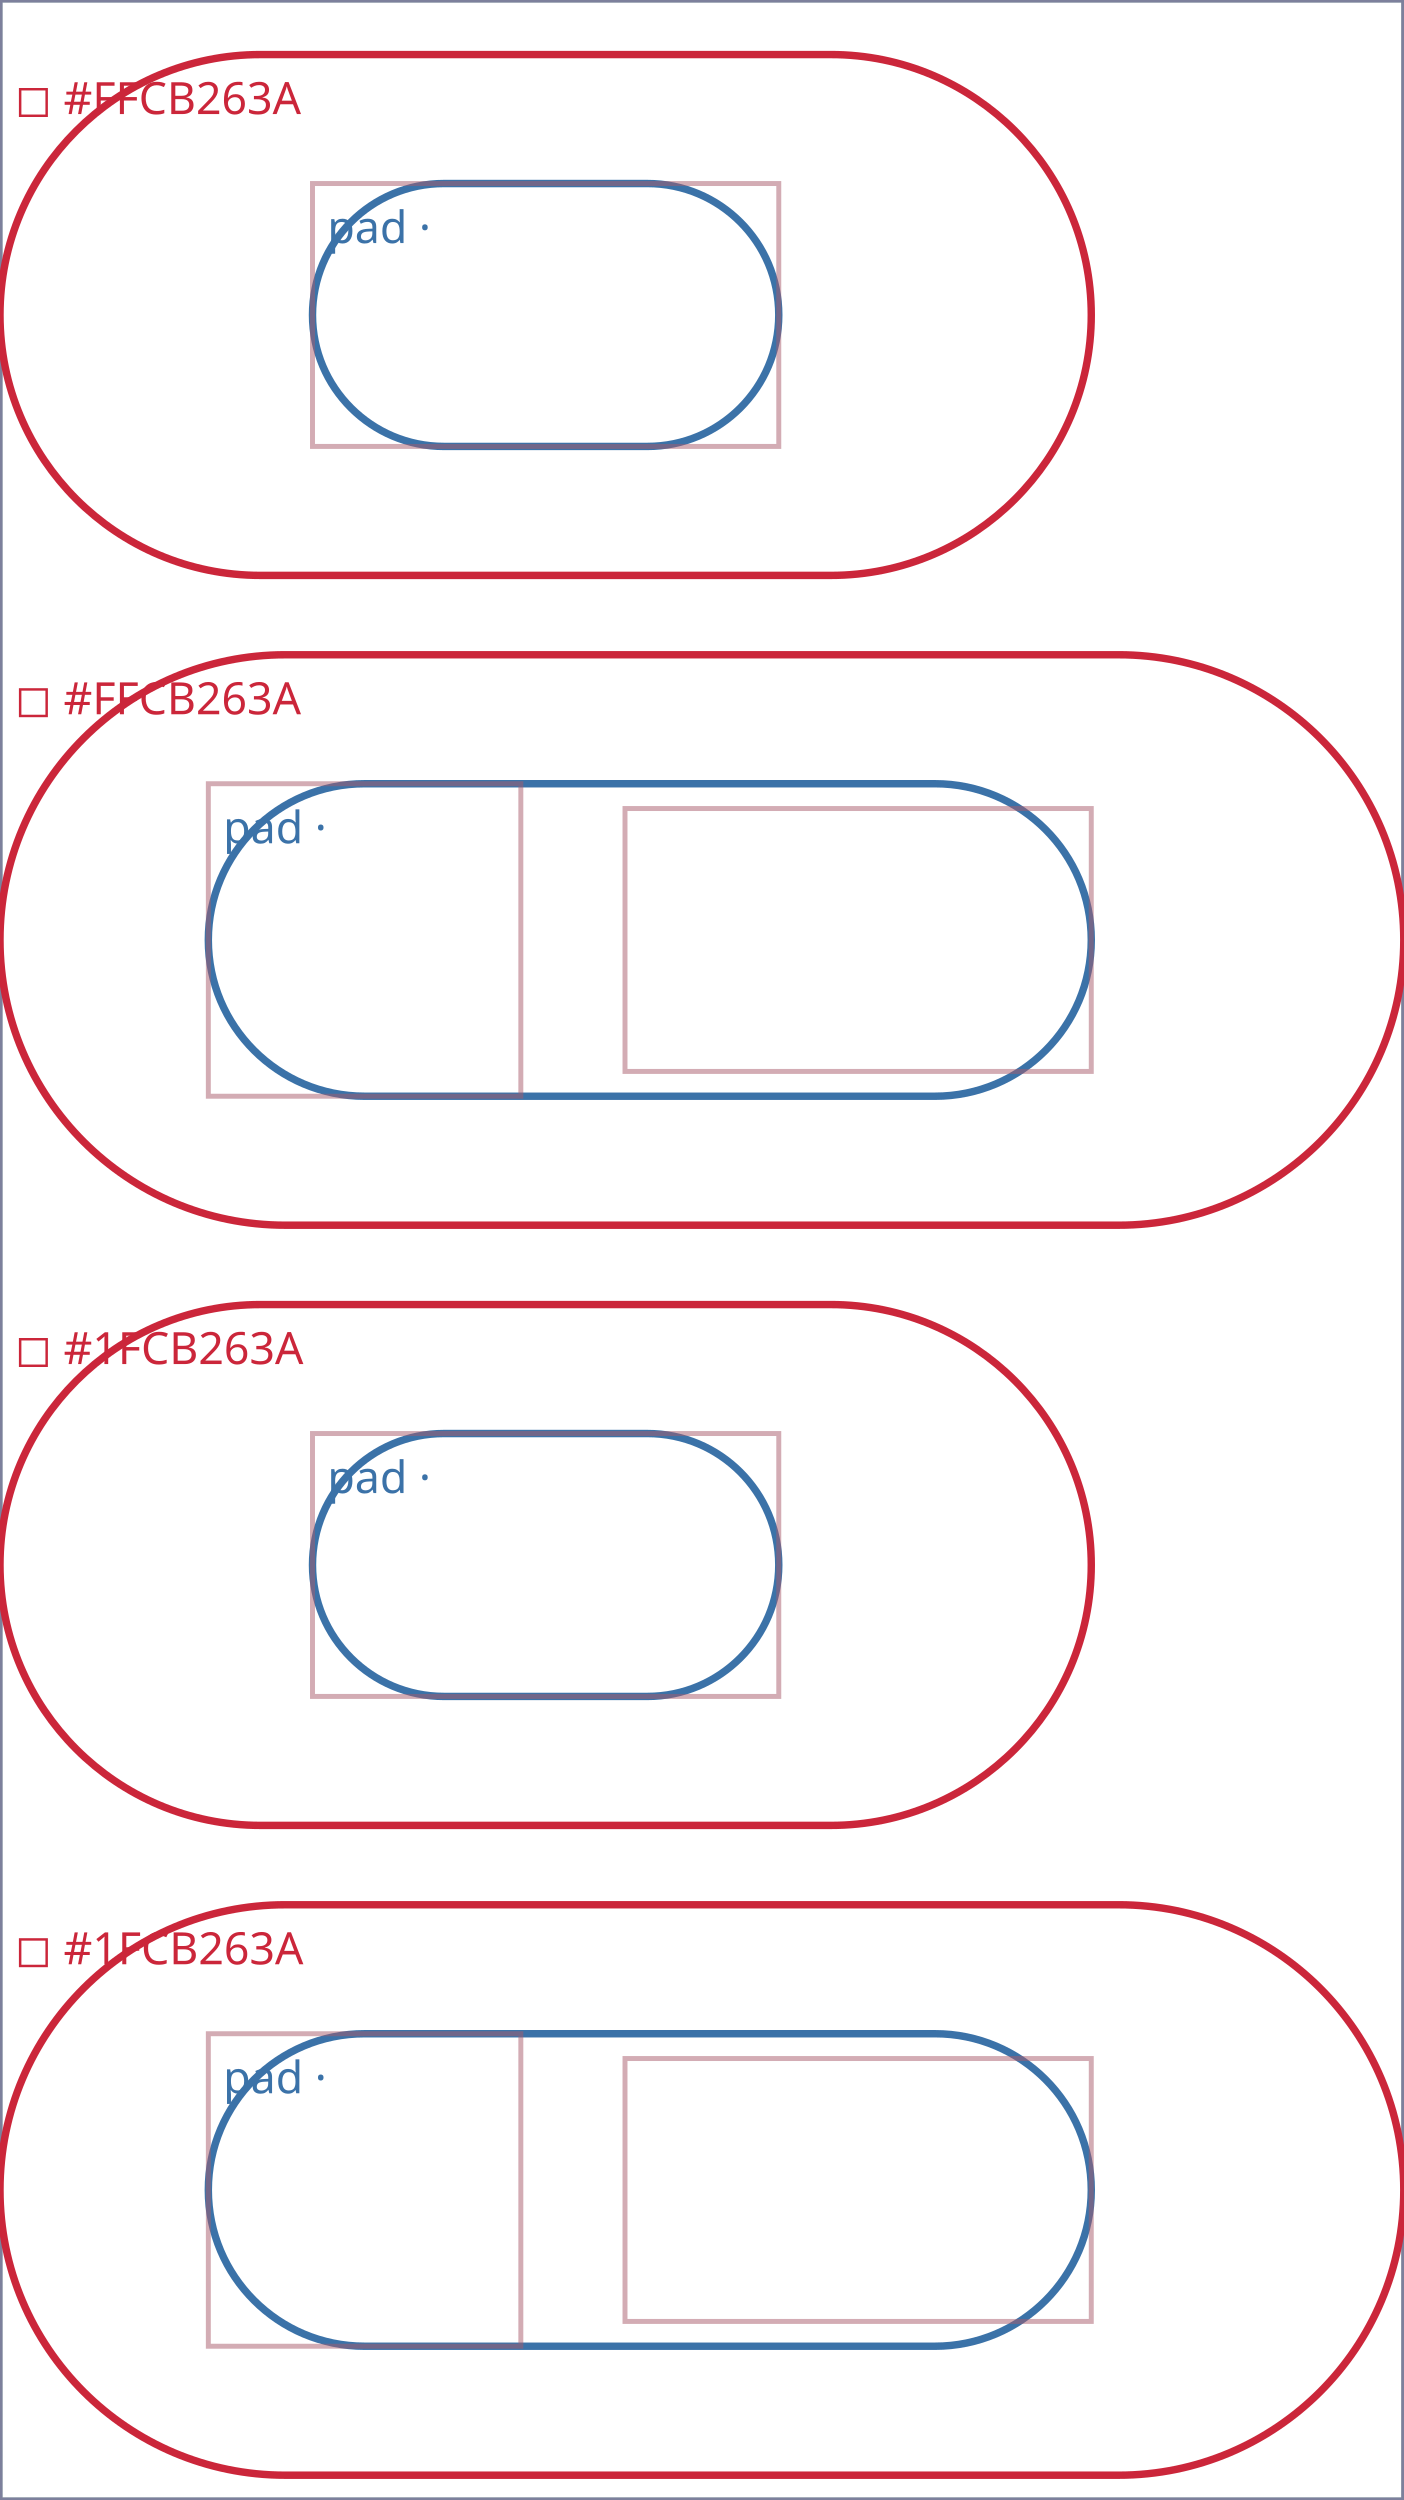
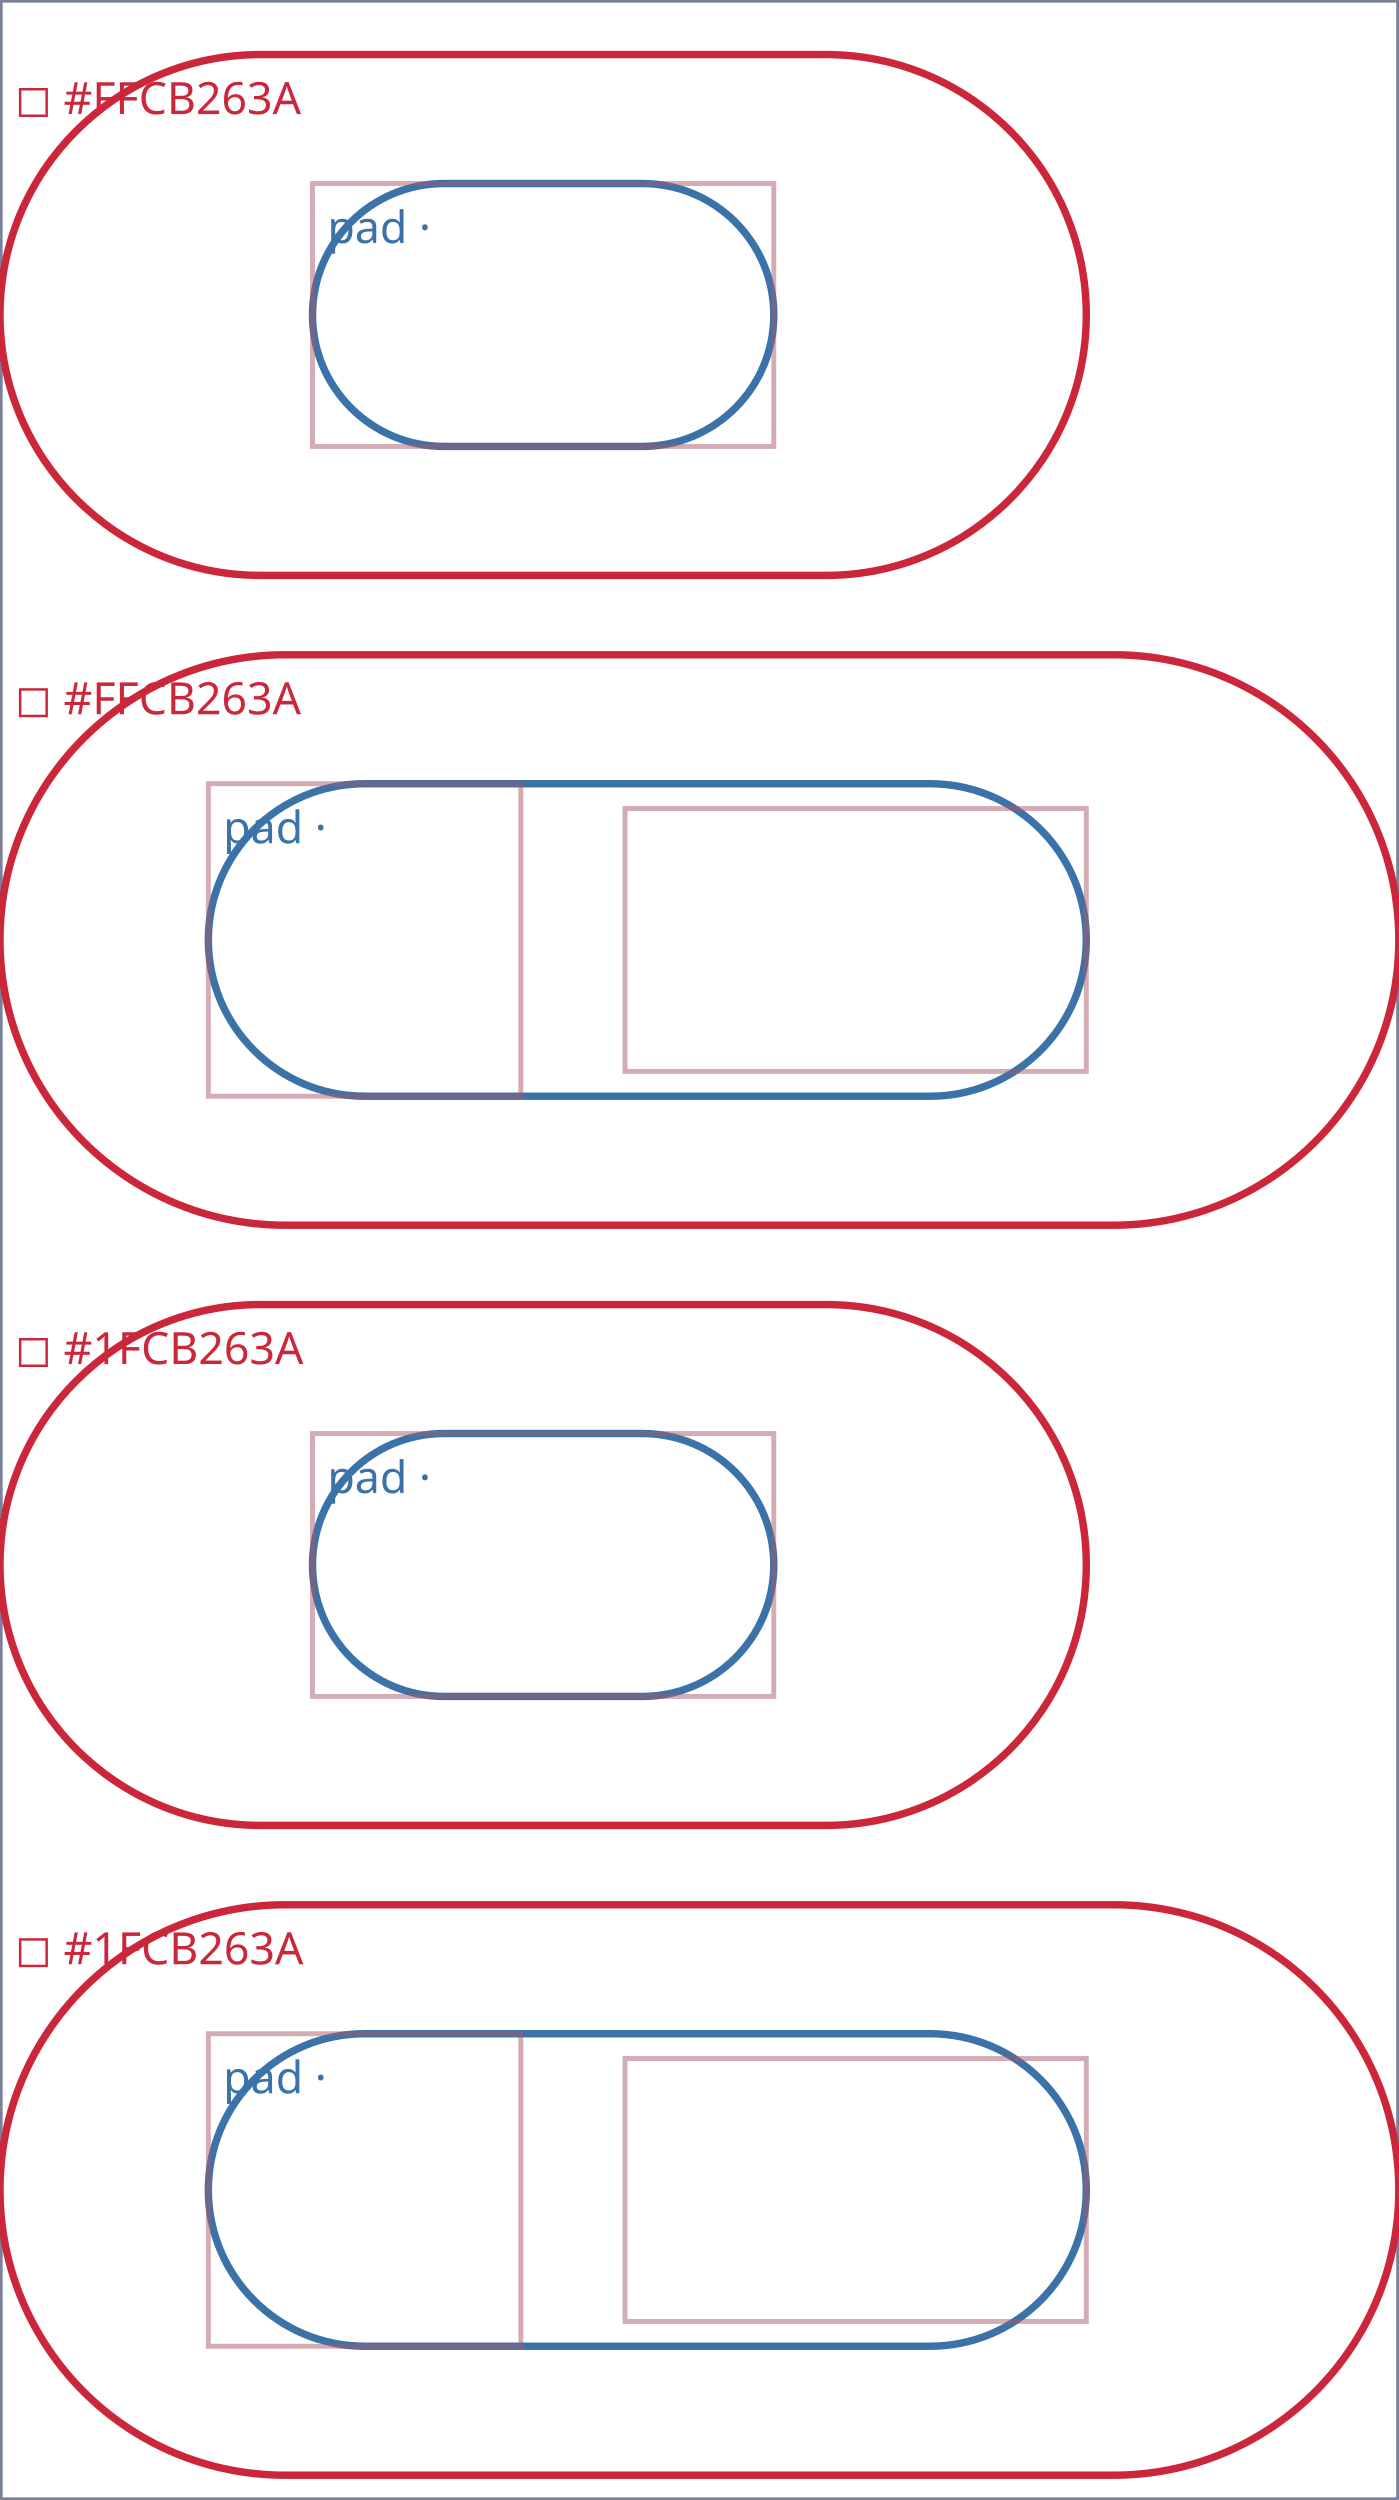
- <svg xmlns="http://www.w3.org/2000/svg" viewBox="0 0 283 504" width="283" height="504" role="img" aria-label="outlined-error-button layout wireframe">
-   <rect width="283" height="504" fill="#ffffff" />
+ <svg xmlns="http://www.w3.org/2000/svg" viewBox="0 0 282 504" width="282" height="504" role="img" aria-label="outlined-error-button layout wireframe">
+   <rect width="282" height="504" fill="#ffffff" />
  <g>
-     <rect x="0" y="0" width="283" height="504" fill="none" fill-opacity="0" stroke="#5B6470" stroke-width="1" stroke-opacity="0.5" />
+     <rect x="0" y="0" width="282" height="504" fill="none" fill-opacity="0" stroke="#5B6470" stroke-width="1" stroke-opacity="0.5" />
  </g>
  <g>
-     <rect x="0" y="0" width="283" height="504" fill="none" fill-opacity="0" stroke="#2E7D6B" stroke-width="1" stroke-opacity="0.5" />
+     <rect x="0" y="0" width="282" height="504" fill="none" fill-opacity="0" stroke="#2E7D6B" stroke-width="1" stroke-opacity="0.5" />
  </g>
  <g>
-     <rect x="0" y="0" width="283" height="504" fill="none" fill-opacity="0" stroke="#8E6BA8" stroke-width="1" stroke-opacity="0.5" />
+     <rect x="0" y="0" width="282" height="504" fill="none" fill-opacity="0" stroke="#8E6BA8" stroke-width="1" stroke-opacity="0.5" />
  </g>
  <g>
-     <path d="M52.5,11 H167.5 A52.5,52.5 0 0 1 220,63.5 V63.5 A52.5,52.5 0 0 1 167.5,116 H52.5 A52.5,52.5 0 0 1 0,63.5 V63.5 A52.5,52.5 0 0 1 52.5,11 Z" fill="none" fill-opacity="0" stroke="#CB263A" stroke-width="1.5" stroke-opacity="1" />
+     <path d="M52.5,11 H166.5 A52.5,52.5 0 0 1 219,63.5 V63.5 A52.5,52.5 0 0 1 166.5,116 H52.5 A52.5,52.5 0 0 1 0,63.5 V63.5 A52.5,52.5 0 0 1 52.5,11 Z" fill="none" fill-opacity="0" stroke="#CB263A" stroke-width="1.5" stroke-opacity="1" />
    <text x="3" y="23" font-family="system-ui, sans-serif" font-size="9" fill="#CB263A">◻ #FFCB263A</text>
  </g>
  <g>
-     <path d="M89.5,37 H130.5 A26.5,26.5 0 0 1 157,63.5 V63.5 A26.5,26.5 0 0 1 130.5,90 H89.5 A26.5,26.5 0 0 1 63,63.5 V63.5 A26.5,26.5 0 0 1 89.5,37 Z" fill="none" fill-opacity="0" stroke="#3B72A8" stroke-width="1.5" stroke-opacity="1" />
+     <path d="M89.5,37 H129.5 A26.5,26.5 0 0 1 156,63.5 V63.5 A26.5,26.5 0 0 1 129.5,90 H89.5 A26.5,26.5 0 0 1 63,63.5 V63.5 A26.5,26.5 0 0 1 89.5,37 Z" fill="none" fill-opacity="0" stroke="#3B72A8" stroke-width="1.5" stroke-opacity="1" />
    <text x="66" y="49" font-family="system-ui, sans-serif" font-size="9" fill="#3B72A8">pad ·</text>
  </g>
  <g>
-     <rect x="63" y="37" width="94" height="53" fill="none" fill-opacity="0" stroke="#A85B6B" stroke-width="1" stroke-opacity="0.5" />
+     <rect x="63" y="37" width="93" height="53" fill="none" fill-opacity="0" stroke="#A85B6B" stroke-width="1" stroke-opacity="0.5" />
  </g>
  <g>
-     <path d="M57.5,132 H225.5 A57.5,57.5 0 0 1 283,189.5 V189.5 A57.5,57.5 0 0 1 225.5,247 H57.5 A57.5,57.5 0 0 1 0,189.5 V189.5 A57.5,57.5 0 0 1 57.5,132 Z" fill="none" fill-opacity="0" stroke="#CB263A" stroke-width="1.5" stroke-opacity="1" />
+     <path d="M57.5,132 H224.5 A57.5,57.5 0 0 1 282,189.5 V189.5 A57.5,57.5 0 0 1 224.5,247 H57.5 A57.5,57.5 0 0 1 0,189.5 V189.5 A57.5,57.5 0 0 1 57.5,132 Z" fill="none" fill-opacity="0" stroke="#CB263A" stroke-width="1.5" stroke-opacity="1" />
    <text x="3" y="144" font-family="system-ui, sans-serif" font-size="9" fill="#CB263A">◻ #FFCB263A</text>
  </g>
  <g>
-     <path d="M73.5,158 H188.5 A31.5,31.5 0 0 1 220,189.5 V189.5 A31.5,31.5 0 0 1 188.5,221 H73.5 A31.5,31.5 0 0 1 42,189.5 V189.5 A31.5,31.5 0 0 1 73.5,158 Z" fill="none" fill-opacity="0" stroke="#3B72A8" stroke-width="1.5" stroke-opacity="1" />
+     <path d="M73.5,158 H187.5 A31.5,31.5 0 0 1 219,189.5 V189.5 A31.5,31.5 0 0 1 187.5,221 H73.5 A31.5,31.5 0 0 1 42,189.5 V189.5 A31.5,31.5 0 0 1 73.5,158 Z" fill="none" fill-opacity="0" stroke="#3B72A8" stroke-width="1.5" stroke-opacity="1" />
    <text x="45" y="170" font-family="system-ui, sans-serif" font-size="9" fill="#3B72A8">pad ·</text>
  </g>
  <g>
    <rect x="42" y="158" width="63" height="63" fill="none" fill-opacity="0" stroke="#A85B6B" stroke-width="1" stroke-opacity="0.5" />
  </g>
  <g>
-     <rect x="126" y="163" width="94" height="53" fill="none" fill-opacity="0" stroke="#A85B6B" stroke-width="1" stroke-opacity="0.5" />
+     <rect x="126" y="163" width="93" height="53" fill="none" fill-opacity="0" stroke="#A85B6B" stroke-width="1" stroke-opacity="0.5" />
  </g>
  <g>
-     <path d="M52.5,263 H167.5 A52.5,52.5 0 0 1 220,315.5 V315.5 A52.5,52.5 0 0 1 167.5,368 H52.5 A52.5,52.5 0 0 1 0,315.5 V315.5 A52.5,52.5 0 0 1 52.5,263 Z" fill="none" fill-opacity="0" stroke="#CB263A" stroke-width="1.5" stroke-opacity="1" />
+     <path d="M52.5,263 H166.5 A52.5,52.5 0 0 1 219,315.5 V315.5 A52.5,52.5 0 0 1 166.5,368 H52.5 A52.5,52.5 0 0 1 0,315.5 V315.5 A52.5,52.5 0 0 1 52.5,263 Z" fill="none" fill-opacity="0" stroke="#CB263A" stroke-width="1.5" stroke-opacity="1" />
    <text x="3" y="275" font-family="system-ui, sans-serif" font-size="9" fill="#CB263A">◻ #1FCB263A</text>
  </g>
  <g>
-     <path d="M89.5,289 H130.5 A26.5,26.5 0 0 1 157,315.5 V315.5 A26.5,26.5 0 0 1 130.5,342 H89.5 A26.5,26.5 0 0 1 63,315.5 V315.5 A26.5,26.5 0 0 1 89.5,289 Z" fill="none" fill-opacity="0" stroke="#3B72A8" stroke-width="1.5" stroke-opacity="1" />
+     <path d="M89.5,289 H129.5 A26.5,26.5 0 0 1 156,315.5 V315.5 A26.5,26.5 0 0 1 129.5,342 H89.5 A26.5,26.5 0 0 1 63,315.5 V315.5 A26.5,26.5 0 0 1 89.5,289 Z" fill="none" fill-opacity="0" stroke="#3B72A8" stroke-width="1.5" stroke-opacity="1" />
    <text x="66" y="301" font-family="system-ui, sans-serif" font-size="9" fill="#3B72A8">pad ·</text>
  </g>
  <g>
-     <rect x="63" y="289" width="94" height="53" fill="none" fill-opacity="0" stroke="#A85B6B" stroke-width="1" stroke-opacity="0.5" />
+     <rect x="63" y="289" width="93" height="53" fill="none" fill-opacity="0" stroke="#A85B6B" stroke-width="1" stroke-opacity="0.5" />
  </g>
  <g>
-     <path d="M57.5,384 H225.5 A57.5,57.5 0 0 1 283,441.5 V441.5 A57.5,57.5 0 0 1 225.5,499 H57.5 A57.5,57.5 0 0 1 0,441.5 V441.5 A57.5,57.5 0 0 1 57.5,384 Z" fill="none" fill-opacity="0" stroke="#CB263A" stroke-width="1.5" stroke-opacity="1" />
+     <path d="M57.5,384 H224.5 A57.5,57.5 0 0 1 282,441.5 V441.5 A57.5,57.5 0 0 1 224.5,499 H57.5 A57.5,57.5 0 0 1 0,441.5 V441.5 A57.5,57.5 0 0 1 57.5,384 Z" fill="none" fill-opacity="0" stroke="#CB263A" stroke-width="1.5" stroke-opacity="1" />
    <text x="3" y="396" font-family="system-ui, sans-serif" font-size="9" fill="#CB263A">◻ #1FCB263A</text>
  </g>
  <g>
-     <path d="M73.5,410 H188.5 A31.5,31.5 0 0 1 220,441.5 V441.5 A31.5,31.5 0 0 1 188.5,473 H73.5 A31.5,31.5 0 0 1 42,441.5 V441.5 A31.5,31.5 0 0 1 73.5,410 Z" fill="none" fill-opacity="0" stroke="#3B72A8" stroke-width="1.5" stroke-opacity="1" />
+     <path d="M73.5,410 H187.5 A31.5,31.5 0 0 1 219,441.5 V441.5 A31.5,31.5 0 0 1 187.5,473 H73.5 A31.5,31.5 0 0 1 42,441.5 V441.5 A31.5,31.5 0 0 1 73.5,410 Z" fill="none" fill-opacity="0" stroke="#3B72A8" stroke-width="1.5" stroke-opacity="1" />
    <text x="45" y="422" font-family="system-ui, sans-serif" font-size="9" fill="#3B72A8">pad ·</text>
  </g>
  <g>
    <rect x="42" y="410" width="63" height="63" fill="none" fill-opacity="0" stroke="#A85B6B" stroke-width="1" stroke-opacity="0.5" />
  </g>
  <g>
-     <rect x="126" y="415" width="94" height="53" fill="none" fill-opacity="0" stroke="#A85B6B" stroke-width="1" stroke-opacity="0.5" />
+     <rect x="126" y="415" width="93" height="53" fill="none" fill-opacity="0" stroke="#A85B6B" stroke-width="1" stroke-opacity="0.5" />
  </g>
</svg>
